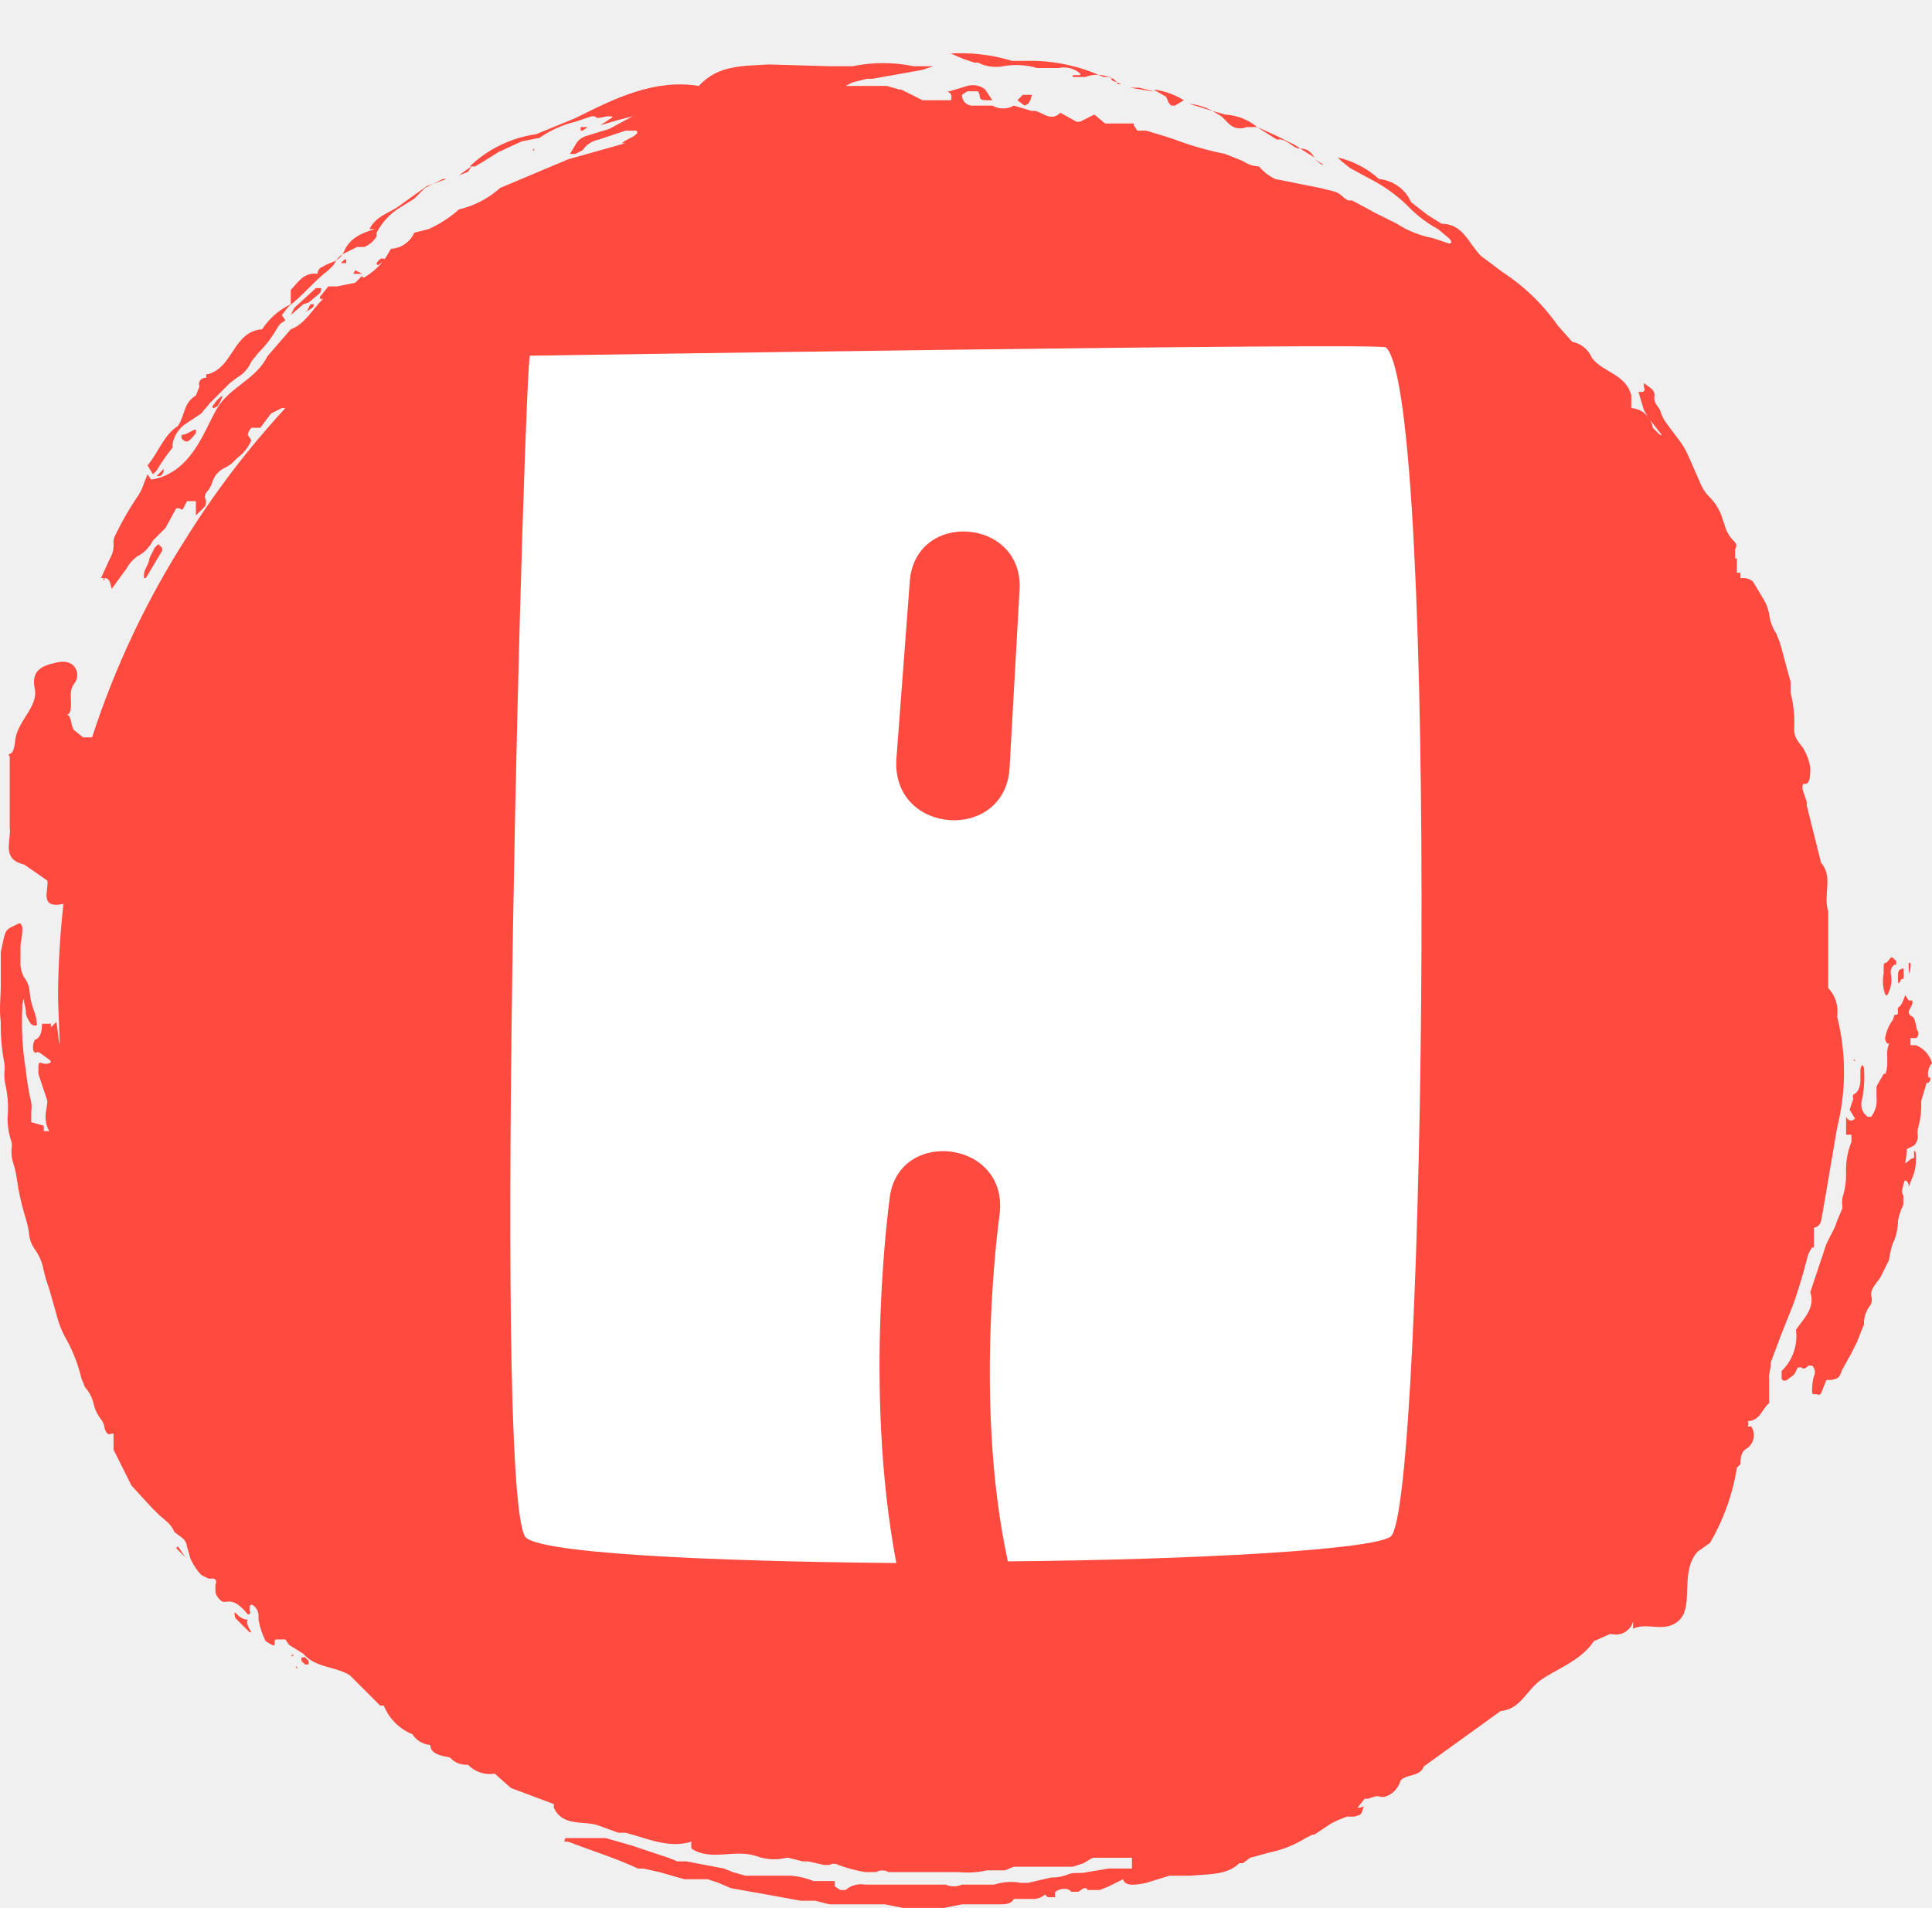
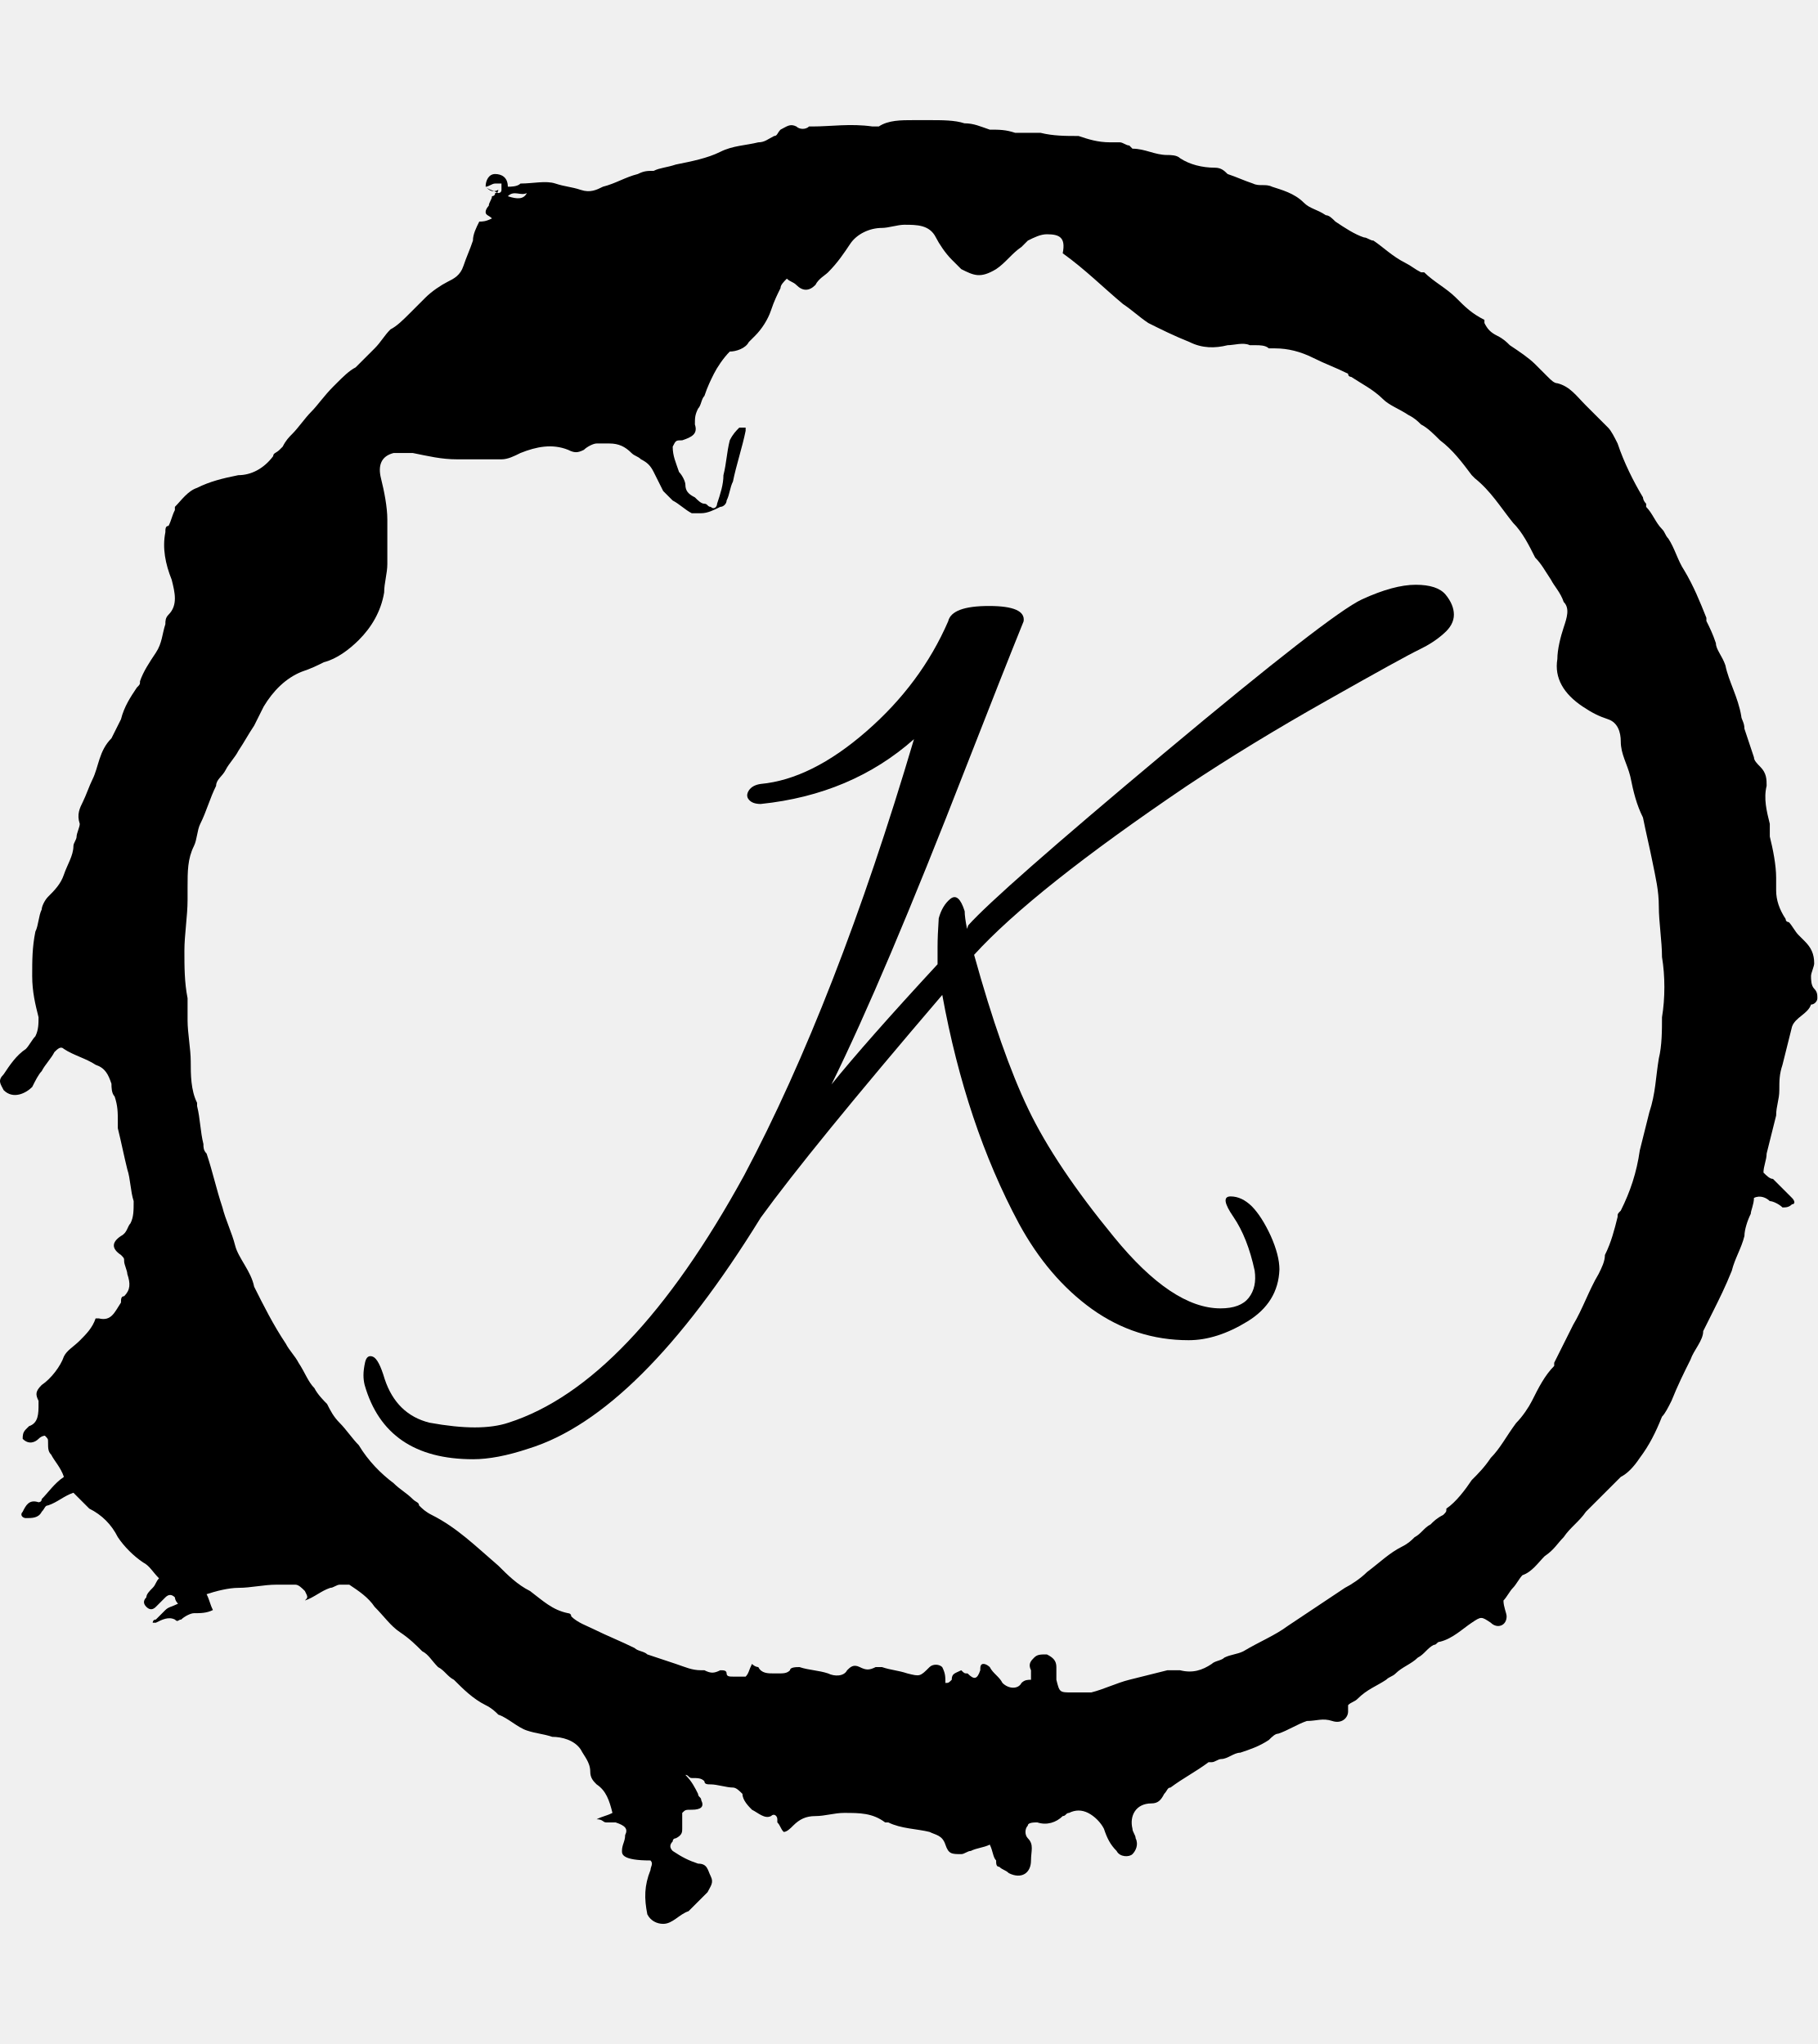
- <svg xmlns="http://www.w3.org/2000/svg" width="308.761" height="304.916" viewBox="0 0 106.008 104.687" class="css-1j8o68f" version="1.1" id="svg23">
-   <defs id="SvgjsDefs2684" />
-   <g id="SvgjsG2685" featurekey="rootContainer" transform="matrix(0.9820593,0,0,0.9820593,-0.05456052,0)" fill="#ff4a3f">
-     <g id="g17">
-       <path d="M19.8 15.3h.5l-.4-.2zm.5.1zm.8-.7c0 .1 0 .1.1.1l.4-.3c-.2-.1-.3-.1-.5.2zm.4-.2zm-4.1 2.3zm-.2.6l.3-.2c.1-.1.1-.2.1-.2h-.2l-.2.4c-.1-.1-.1 0 0 0zm2.2-2.9h-.1l-.2.2h.3zm-2.1 2.4l.6-.5c.1-.1.1-.2.1-.3h-.3l-1.2 1.1-.2.4.7-.6zm-1.1.8z" id="path3" />
-       <path d="M9.7 25v-.2a1.7 1.7 0 0 1 .7-1.1l.9-.6.5-.6.7-.7.4-.4.4-.3a1.9 1.9 0 0 0 .8-.9l.4-.5a5.9 5.9 0 0 0 1-1.3l.2-.3.3-.2-.2-.3.4-.5c.8-.6 1.4-1.4 2.2-2l.3-.3a1.4 1.4 0 0 1 .5-.6l.8-.4h.4a1.4 1.4 0 0 0 .7-.6V13a3.5 3.5 0 0 1 1.3-1.4l.8-.5.2-.2.4-.4 1-.5h.2l-1.1.4-1.4 1c-.6.5-1.4.6-1.8 1.4h.3c-.7.2-1.4.5-1.7 1.2s-.8.6-1.2.9a.4.4 0 0 0-.3.4c-.8-.1-1.1.5-1.5.9v.8a3.9 3.9 0 0 0-1.6 1.4c-1.6.1-1.6 2.1-3 2.5h-.1a.2.2 0 0 0 0 .2c-.3 0-.5.2-.4.5l-.2.5c-.7.4-.6 1.1-1 1.7-.8.5-1.1 1.5-1.7 2.2l.3.5.2-.2a11.6 11.6 0 0 1 .9-1.3zM53.9 3.3l.6.2h.2a2.2 2.2 0 0 0 1.4.2 4.1 4.1 0 0 1 1.9.1h1.2a1.4 1.4 0 0 1 1.2.3.1.1 0 0 1 0 .1H60a.1.1 0 0 0 0 .1h.7a1.8 1.8 0 0 1 1.3 0c.2 0 .1.1.2.2l.5.2h-.2c-.2-.4-.5-.4-.8-.4a9.7 9.7 0 0 0-4.3-.9h-.8A9.8 9.8 0 0 0 53 3h.2zm7.3 3.1zM50.3 4.7zm10.9 1.7h.2-.2zM19 14.7zm32.1-10zm17.6 2.2a.9.9 0 0 0 1 .2h.6a3.1 3.1 0 0 0-1.8-.7l-.7-.2.5.3zm-3.4-1.3c0 .1.1.2.2.3h.2l.5-.3a4.2 4.2 0 0 0-1.7-.6l.7.4zm7.4 2.7l.8.5c-.2-.3-.4-.5-.8-.5z" id="path5" />
-       <path d="M99 76.1l.6-1.6.6-1.5c.2-.5.6-1.8.8-2.6a1.7 1.7 0 0 1 .3-.7h.1v-1.1c.5-.1.4-.6.5-.9l.8-4.7a12.7 12.7 0 0 0 0-6.2 1.9 1.9 0 0 0-.5-1.6v-4.3c-.3-.9.3-1.9-.4-2.7L101 45a.4.4 0 0 0 0-.2l-.2-.6a.5.5 0 0 1 0-.4h.1c.3 0 .3-.5.3-.9a3 3 0 0 0-.4-1.1l-.3-.4a1.1 1.1 0 0 1-.2-.7 6.7 6.7 0 0 0-.2-2v-.6c-.2-.7-.4-1.5-.6-2.2l-.2-.5a2.5 2.5 0 0 1-.4-1.1 2.5 2.5 0 0 0-.3-.8l-.6-1a.8.8 0 0 0-.6-.2h-.1V32h-.2v-.8H97V31a.4.4 0 0 0 0-.1v-.2c.1-.2.1-.3-.1-.5a1.8 1.8 0 0 1-.4-.6l-.2-.6a2.9 2.9 0 0 0-.7-1.2 2.2 2.2 0 0 1-.5-.7l-.7-1.6a4.3 4.3 0 0 0-.6-1l-.6-.8a2.4 2.4 0 0 1-.4-.8l-.2-.3a.6.6 0 0 1-.1-.5.5.5 0 0 0-.2-.4l-.4-.3v.2c.1.2 0 .3-.1.3h-.2l.3 1 .3.5.7.9h-.1l-.2-.2-.2-.2a1.3 1.3 0 0 0-1.2-1.1v-.7c-.3-1.2-1.6-1.3-2.2-2.1a1.5 1.5 0 0 0-1.1-.9l-.8-.9a11.3 11.3 0 0 0-3.1-3l-.8-.6-.4-.3c-.7-.7-1-1.8-2.2-1.8l-.8-.5-.9-.7a2.2 2.2 0 0 0-1.8-1.3 5.1 5.1 0 0 0-2.3-1.2l.2.2.5.4 1.3.7a8.5 8.5 0 0 1 2.1 1.6 6.8 6.8 0 0 0 1.5 1.1l.6.5c.1.1.2.2.1.3H81l-.9-.3a5.6 5.6 0 0 1-2-.8l-1.2-.6-1.3-.7h-.2c-.3-.1-.4-.4-.8-.5l-.8-.2-2.5-.5a2.6 2.6 0 0 1-.9-.7 1.7 1.7 0 0 1-.9-.3l-1-.4a18.1 18.1 0 0 1-2.8-.8l-.6-.2-1-.3h-.5l-.2-.3v-.1h-1.6l-.6-.5-.4.2-.4.2h-.2l-.9-.5c-.6.6-1.1-.2-1.6-.1l-1-.3a1.2 1.2 0 0 1-1.2 0h-1.2a.6.6 0 0 1-.5-.6l.3-.2h.6a.7.7 0 0 1 .1.3c0 .2.2.2.5.2h.2l-.4-.6a1.1 1.1 0 0 0-1-.2l-1 .3H53c.3.2.2.3.2.5h-1.6l-.4-.2-.8-.4h-.1l-.7-.2h-2.3l.4-.2.8-.2h.3l1.7-.3 1.1-.2.6-.2h-1.1a8.4 8.4 0 0 0-3.4 0h-1.3L43 3.6c-1.4.1-2.8 0-3.9 1.2-2.5-.4-4.7.7-6.9 1.8l-2.2.9a6.7 6.7 0 0 0-3.7 1.8h.3l.5-.3.8-.5 1.3-.6 1-.2a6 6 0 0 1 2-.9l.9-.3h.2c.1.2.5 0 .7 0h.2c.1 0 .1.1 0 .1l-.6.4 1-.3.8-.2-1.3.7-1.3.4a1 1 0 0 0-.6.5l-.3.5h.3l.4-.2a1.4 1.4 0 0 1 .9-.6l1.5-.5h.5a.1.1 0 0 1 .1.2c-.2.2-.6.3-.8.5h.2l-3.2.9-3.8 1.6a5.2 5.2 0 0 1-2.3 1.2 6.6 6.6 0 0 1-1.7 1.1l-.8.2a1.5 1.5 0 0 1-1.3.9l-.3.5a3.7 3.7 0 0 1-1.2 1.1h-.1v-.1l-.2.2-.2.2-1 .2h-.5l-.4.5c-.1.1-.1.2 0 .2h.1c-.6.6-1 1.4-1.8 1.7L15 19.9c-.6 1.2-1.8 1.6-2.6 2.6s-1.4 3.9-3.9 4.3l-.2-.3-.2.5a2.7 2.7 0 0 1-.4.8 16.9 16.9 0 0 0-1.2 2.1.8.8 0 0 0-.1.5 1.4 1.4 0 0 1-.2.8l-.5 1.1h.2c.3 0 .3.3.4.6l.8-1.1a2.2 2.2 0 0 1 .6-.7 2 2 0 0 0 .9-.9l.3-.3.4-.4.6-1.1h.2c.1.1.1.1.2 0l.2-.4h.5v.8l.5-.5a.5.5 0 0 0 0-.5.4.4 0 0 1 .1-.3 1.5 1.5 0 0 0 .3-.5 1.3 1.3 0 0 1 .8-.9l.3-.2.3-.3a2.4 2.4 0 0 0 .8-1l-.2-.3c0-.1.1-.3.2-.4h.5l.6-.8.6-.3h.2a48.8 48.8 0 0 0-5.5 7.2h-.1.1a48.4 48.4 0 0 0-5.3 11.2h-.5l-.5-.4c-.2-.2-.1-.7-.4-.9h.1c.3-.5-.1-1.2.3-1.7s.1-1.4-.9-1.2-1.5.5-1.3 1.5-1 1.8-1.1 2.9-.5.5-.3.9v3.9c.1.8-.5 1.8.8 2.1l1.3.9c.1.5-.5 1.6.9 1.3a49.2 49.2 0 0 0-.3 5c0 1.1.1 2.2.1 3.3v-.4c-.1-.4-.1-.8-.2-1.3l-.3.3v-.2h-.5c0 .5-.1.8-.4.9a.9.9 0 0 0-.1.5c0 .1.1.3.2.2s.4.2.7.4-.2.3-.4.2-.2.1-.2.3v.3l.5 1.5c0 .3-.1.6-.1.9a1.7 1.7 0 0 0 .2.8h-.3v-.3l-.7-.2v-.6a1.5 1.5 0 0 0 0-.5 14.6 14.6 0 0 1-.3-1.8 16.6 16.6 0 0 1-.2-3.5.9.9 0 0 1 .1-.5v.2a2.9 2.9 0 0 1 .1.5.8.8 0 0 0 .1.4c.1.2.2.4.4.4s.1-.1.1-.2a2.1 2.1 0 0 0-.1-.5 4.2 4.2 0 0 1-.3-1.3 1.5 1.5 0 0 0-.3-.7 1.6 1.6 0 0 1-.2-.9v-.8c0-.3.1-.6.1-.9a.5.5 0 0 0-.1-.4h-.1c-.8.4-.7.2-1 1.6V55c0 .7-.1 1.4 0 2.1a10.8 10.8 0 0 0 .2 2.3 1.8 1.8 0 0 1 0 .5 3.1 3.1 0 0 0 .1.9 5.9 5.9 0 0 1 .1 1.3 3.9 3.9 0 0 0 .2 1.7 1.2 1.2 0 0 1 0 .4 2.1 2.1 0 0 0 .1.8 4.9 4.9 0 0 1 .2.9 14 14 0 0 0 .5 2.2 5 5 0 0 1 .2 1 1.7 1.7 0 0 0 .3.7 2.9 2.9 0 0 1 .5 1.2 8.5 8.5 0 0 0 .3 1l.4 1.4a5.4 5.4 0 0 0 .6 1.5 8.5 8.5 0 0 1 .8 2.1l.2.5a2.1 2.1 0 0 1 .5 1 2.1 2.1 0 0 0 .4.8 1 1 0 0 1 .2.5c.1.3.2.4.4.3h.1v.9l.5 1 .5 1 1.1 1.2.4.4c.3.3.7.5.9 1l.4.3a.7.7 0 0 1 .3.5l.2.7a3.3 3.3 0 0 0 .6.9l.4.2h.3a.2.2 0 0 1 .1.3 2.5 2.5 0 0 0 0 .5.9.9 0 0 0 .4.5h.2c.4-.1.8.2 1.2.7h.1c0-.1.1-.1 0-.2v-.2c0-.1.1-.2.2-.1a.7.7 0 0 1 .3.6v.2a4.3 4.3 0 0 0 .4 1.2c.5.3.5.3.5.1s0-.2.2-.2h.4l.2.3.8.5c.7.8 1.8.7 2.6 1.2l1.7 1.7h.2a2.9 2.9 0 0 0 1.6 1.6 1.3 1.3 0 0 0 1 .6c0 .5.6.6 1.1.7a1.2 1.2 0 0 0 .8.4h.2a1.7 1.7 0 0 0 1.5.5l.9.8 2.4.9v.2c.5 1.1 1.7.7 2.5 1l1.1.4h.4c1.2.3 2.4.9 3.7.5a.7.7 0 0 0 0 .4c1.1.7 2.4 0 3.6.4a2.9 2.9 0 0 0 1.7.1h.1l.8.2h.3l.9.2h.3a.5.5 0 0 1 .5 0 7.9 7.9 0 0 0 1.5.4h.6a.7.7 0 0 1 .7 0h3.9a5 5 0 0 0 1.6-.1h1l.5-.2H60l.6-.2.5-.3h2.2v.6H62l-1.2.2c-.4.1-.7 0-1 .1a2.4 2.4 0 0 1-1 .2l-1.3.3h-.4a3.1 3.1 0 0 0-1.5.1h-1.8a1.1 1.1 0 0 1-.9 0h-4.5a1.3 1.3 0 0 0-1.1.3H47l-.3-.2v-.3h-1.2a4.1 4.1 0 0 0-1.3-.3h-2.5l-.7-.2-.5-.2-2.1-.4h-.5l-.5-.2-2.1-.7-1.4-.4h-2.2c-.1 0-.1.1-.1.2h.2c1.3.5 2.6.9 3.9 1.5h.3l.9.2 1.4.4h1.3l.6.2.7.3 1.7.3 1.1.2 1.1.2h.8l.8.2h3.1l1 .2h2.3l1-.2H56c.4 0 .6-.1.7-.3h1a1 1 0 0 0 .8-.3c-.1.1 0 .1.1.2h.4v-.2c0-.1 0-.1.2-.2s.6-.1.7.1h.4l.3-.2c.2 0 .2 0 .2.1h.7l.5-.2.8-.4c.1.3.4.4 1.3.2l1.3-.4h1.2c.9-.1 2 0 2.7-.7h.2l.4-.3 1.1-.3a6.1 6.1 0 0 0 2-.8l.4-.2h.1l.9-.6.4-.2.5-.2h.4c.4-.1.4-.1.5-.4s0-.1-.2-.1h-.1l.4-.5h.2c.3-.1.5-.2.7-.1h.2a1.3 1.3 0 0 0 .9-.9c.3-.4 1.1-.2 1.3-.8l4.3-3.1c1.1-.1 1.4-1.1 2.2-1.7s2.3-1.1 3-2.2l.9-.4h.1a1 1 0 0 0 1.2-.7v.4c.8-.4 1.8.3 2.6-.5s0-2.7 1-3.8l.7-.5a12.1 12.1 0 0 0 1.5-4.2l.2-.2c0-.3 0-.7.4-.9a.9.9 0 0 0 .2-1.2h-.2a.3.3 0 0 0 0-.3c.7 0 .8-.7 1.2-1V77a.5.5 0 0 1 0-.2 3.8 3.8 0 0 0 .1-.7zM5.9 32.2z" id="path7" />
-       <path d="M26.4 9.3l-.3.2-.4.3.5-.2zm6.1-2h.1l.3-.2h-.4zm-2.6 1l-.1.1h.1v-.1zm-1.5 1.4zm1.3-.2zm-6.3 3.1zM9.2 26.2l-.4.4H9a.4.4 0 0 0 .2-.4zm3-3.5a2.1 2.1 0 0 0 .3-.6 1.5 1.5 0 0 0-.5.5c-.1.1-.1.2 0 .2zM11 24.2V24c-.2 0-.5.3-.8.3v.2c.3.3.4.2.8-.3zm3 66.2zM73.9 9.2h.1l-.5-.3zm-2.5-1.4c.5-.1.8.4 1.2.5h.1l-.3-.2-1-.5-1.1-.5.3.2zM52.8 3.1zm11.7 2h-.1l-1.2-.2h.5zm2 .7l1.3.4a3.3 3.3 0 0 0-1.3-.4zm-9 0a1 1 0 0 0 .2-.5h-.5l-.3.3.4.3zm9 1.6zM49.9 4.2zm2.9.7zM48.5 4zm13.8 2.1a.5.5 0 0 0 0 .1zm44.8 52.3h-.3V58h.3c.1 0 .2-.3.1-.4s-.1-.7-.3-.8a.3.3 0 0 1-.2-.3l.2-.4a.4.4 0 0 0 0-.2h-.2l-.2-.3c-.1.3-.2.6-.4.7a.5.5 0 0 0 0 .2c0 .1 0 .2-.1.2h-.1a1.1 1.1 0 0 1-.1.3 2.3 2.3 0 0 0-.4.9.4.4 0 0 0 .1.4h.1a1.7 1.7 0 0 0-.1.8v.4a1.8 1.8 0 0 1-.1.5h-.1l-.4.7v.6a1.5 1.5 0 0 1-.3 1.1h-.2l-.2-.2a.9.9 0 0 1-.1-.8 6.5 6.5 0 0 0 .1-1.7c0-.1-.1-.2-.1-.2a.5.5 0 0 0-.1.3v.6c0 .2-.1.6-.3.7s-.1.2-.1.3l-.2.6.3.5c-.2.2-.4.1-.5-.1v1h.3v.4a4.2 4.2 0 0 0-.3 1.4 3.3 3.3 0 0 0 0 .4 4 4 0 0 1-.2 1.3 2 2 0 0 0 0 .6l-.3.7a3.2 3.2 0 0 1-.3.7l-.3.6-.9 2.7c.3.9-.4 1.5-.8 2.1a2.7 2.7 0 0 1-.8 2.3v.4c0 .1.1.2.3.1l.4-.3.2-.4h.2c.1.1.2.1.4-.1h.2a.5.5 0 0 1 .1.6 2.9 2.9 0 0 0-.1.8c0 .1 0 .2.1.2h.2c.1.1.2 0 .3-.3l.2-.5h.3c.4-.1.4-.1.6-.6l.5-.9.3-.6.4-1a1.6 1.6 0 0 1 .3-1 .6.6 0 0 0 .1-.6c0-.2 0-.3.2-.6l.3-.4.5-1a4.7 4.7 0 0 1 .2-.9 3 3 0 0 0 .3-1.3 3.8 3.8 0 0 1 .3-.9v-.5c-.1-.2-.1-.2 0-.6s.1-.2.2-.2a.4.4 0 0 1 .1.3l.2-.5a2.3 2.3 0 0 0 .2-.9v-.3c0-.1 0-.3-.1-.3v.4c-.2 0-.3.2-.5.3a6.4 6.4 0 0 0 .1-.8l.4-.2a.7.7 0 0 0 .2-.6 1.4 1.4 0 0 1 0-.3 4.8 4.8 0 0 0 .2-1.4v-.2l.3-1h.1a.3.3 0 0 0 .1-.3h-.1a.9.9 0 0 1 .2-.8 1.5 1.5 0 0 0-.9-1zm-1.2 7.8zm-.2-9.9zm0 0zM9.1 30.8a.3.3 0 0 0 0-.2l-.2-.2-.2.2-.3.6c0 .3-.3.6-.3.9v.2h.1zm96.3 24.8h.1a1.7 1.7 0 0 0 .2-1.2.5.5 0 0 1 .2-.5h.1v-.2l-.2-.2h-.1c-.1.1-.2.3-.3.3s-.1.1-.1.3v.3a2.2 2.2 0 0 0 .1 1.2zM13.2 90.1c-.1 0 0 .2 0 .3l.8.8h.1c-.2-.3-.3-.6-.2-.7a.9.9 0 0 1-.5-.2zm.8.3zm92.3-35.7h.1a2 2 0 0 0 0-.6c-.3.1-.3.1-.3.6s.1.1.2 0z" id="path9" />
-       <path d="M106.7 62a.6.6 0 0 0 .1-.5c0-.1-.1-.2-.1-.1h-.2v.2c0 .4.1.5.2.4zm.1-8.2h-.1v.6a1 1 0 0 0 .1-.6zM17.1 92.6h-.2v.2l.2.2h.2v-.2zm86.6-33.3c0-.1 0-.1-.1-.1zM9.9 86.5l.5.5-.4-.6z" id="path11" />
-       <circle cx="10.5" cy="87.1" transform="rotate(-24.8 10.4 87.159)" id="circle13" />
-       <path d="M9.7 30.1h-.1v.2-.2h.1zm83.2-6.6l-.2-.3h-.1zm-14.7 77.1zM5.9 32.2zm-.1.2a.3.3 0 0 0 .1-.2v.2zm1.9-4.9zM61.5 2.4zm42.8 58.2v.1-.1zM16.4 92.5h-.1c.1.1.2 0 .1-.1zm.2.7h.1l-.1-.1v.1zm73.9-71.3zm15.2 34.4zM14.6 91.7zm92.1-37zm-.8 11.4zM34.6 0z" id="path15" />
-     </g>
-   </g>
-   <g id="SvgjsG2686" featurekey="nameFeature-0" transform="matrix(2.284354,0,0,2.284354,27.98006,-5.60952)" fill="#ffffff">
-     <path d="M9.6 16.48 l-0.32 4.24 c-0.08 1.8 2.6 1.96 2.72 0.2 l0.24 -4.28 c0.12 -1.76 -2.56 -1.96 -2.64 -0.16 z M0.48 11 l0 0 c0.04 0 20.48 -0.32 20.56 -0.2 c1.28 1.12 0.96 27.8 0.12 28.56 c-0.4 0.32 -4.64 0.56 -9.2 0.6 c-0.84 -3.84 -0.2 -8.32 -0.2 -8.32 c0.24 -1.8 -2.44 -2.12 -2.64 -0.4 c0 0.04 -0.64 4.52 0.16 8.76 c-4.56 -0.04 -8.68 -0.24 -8.92 -0.64 c-0.8 -1.44 0 -28.28 0.12 -28.36 z" id="path20" />
+ <svg xmlns="http://www.w3.org/2000/svg" version="1.1" width="2000" height="2250" viewBox="0 0 2000 2250">
+   <g transform="matrix(1,0,0,1,3.410605131648481e-13,0)">
+     <svg viewBox="0 0 320 360" data-background-color="#ffffff" preserveAspectRatio="xMidYMid meet" height="2250" width="2000">
+       <g id="tight-bounds" transform="matrix(1,0,0,1,-5.684341886080802e-14,0)">
+         <svg viewBox="0 0 320 360" height="360" width="320">
+           <g>
+             <svg />
+           </g>
+           <g>
+             <svg viewBox="0 0 320 360" height="360" width="320">
+               <g>
+                 <path d="M85.508 32.884c0-1.117 0.558-2.233 1.675-2.233 1.117 0 2.233 0.558 2.234 2.233 0.558 0 1.675 0 2.233-0.558 2.233 0 4.467-0.558 6.141 0 1.675 0.558 2.792 0.558 4.467 1.117 1.675 0.558 2.792 0 3.908-0.559 2.233-0.558 3.908-1.675 6.141-2.233 1.117-0.558 1.675-0.558 2.792-0.558 1.117-0.558 2.233-0.558 3.908-1.117 2.792-0.558 5.583-1.117 7.817-2.233 2.233-1.117 4.467-1.117 6.699-1.675 1.117 0 1.675-0.558 2.792-1.117 0.558 0 0.558-0.558 1.116-1.116 1.117-0.558 1.675-1.117 2.792-0.559 0.558 0.558 1.675 0.558 2.233 0h0.559c3.35 0 6.7-0.558 10.608 0 0.558 0 1.117 0 1.116 0 1.675-1.117 3.908-1.117 6.142-1.116 0.558 0 1.675 0 2.233 0h0.558c2.233 0 4.467 0 6.142 0.558 1.675 0 2.792 0.558 4.466 1.117 1.675 0 2.792 0 4.467 0.558 1.117 0 2.233 0 3.35 0 0.558 0 1.117 0 1.116 0 2.233 0.558 4.467 0.558 6.7 0.558 1.675 0.558 3.35 1.117 5.583 1.117 0.558 0 1.117 0 1.675 0 0.558 0 1.117 0.558 1.675 0.558l0.558 0.559c2.233 0 3.908 1.117 6.142 1.116 0.558 0 1.675 0 2.233 0.559 1.675 1.117 3.908 1.675 6.141 1.675 1.117 0 1.675 0.558 2.234 1.116 1.675 0.558 2.792 1.117 4.466 1.675 1.117 0.558 2.233 0 3.35 0.558 1.675 0.558 3.908 1.117 5.583 2.792 1.117 1.117 2.233 1.117 3.908 2.233 0.558 0 1.117 0.558 1.675 1.117 1.675 1.117 3.35 2.233 5.025 2.791 0.558 0 1.117 0.558 1.675 0.559 1.675 1.117 3.35 2.792 5.583 3.908 1.117 0.558 1.675 1.117 2.792 1.675h0.558c1.675 1.675 3.908 2.792 5.583 4.466 1.675 1.675 2.792 2.792 5.025 3.909 0 0 0 0 0 0.558 0.558 1.117 1.117 1.675 2.233 2.233 1.117 0.558 1.675 1.117 2.234 1.675 1.675 1.117 3.35 2.233 4.466 3.35 0.558 0.558 1.117 1.117 2.233 2.233 0.558 0.558 1.117 1.117 1.675 1.117 2.233 0.558 3.35 2.233 5.025 3.908 1.117 1.117 2.792 2.792 3.908 3.908 0.558 0.558 1.117 1.675 1.675 2.792 1.117 3.35 2.792 6.7 4.467 9.491 0 0 0 0.558 0.558 1.117v0.558c1.117 1.117 1.675 2.792 2.792 3.908 0.558 0.558 0.558 1.117 1.116 1.675 1.117 1.675 1.675 3.908 2.792 5.583 1.675 2.792 2.792 5.583 3.908 8.375v0.558c0.558 1.117 1.117 2.233 1.675 3.908 0 1.117 1.117 2.233 1.675 3.909 0.558 2.792 2.233 5.583 2.791 8.933 0 0.558 0.558 1.117 0.559 2.233 0.558 1.675 1.117 3.35 1.675 5.025 0 0.558 0.558 1.117 1.116 1.675 1.117 1.117 1.117 2.233 1.117 3.35-0.558 2.233 0 4.467 0.558 6.699 0 0.558 0 1.117 0 2.234 0.558 2.233 1.117 5.025 1.117 7.258 0 0.558 0 1.675 0 2.233 0 1.675 0.558 3.35 1.675 5.025 0 0.558 0.558 0.558 0.558 0.558 0.558 0.558 1.117 1.675 1.675 2.233 0.558 0.558 0.558 0.558 1.117 1.117 1.117 1.117 1.675 2.233 1.675 3.908 0 0.558-0.558 1.675-0.559 2.233 0 0.558 0 1.675 0.559 2.234 0.558 0.558 0.558 1.117 0.558 1.675 0 0.558-0.558 1.117-1.117 1.116v0c-0.558 1.675-2.792 2.233-3.35 3.908-0.558 2.233-1.117 4.467-1.674 6.7-0.558 1.675-0.558 2.792-0.559 4.467 0 1.675-0.558 2.792-0.558 4.466-0.558 2.233-1.117 4.467-1.675 6.7 0 1.117-0.558 2.233-0.558 3.35 0.558 0.558 1.117 1.117 1.675 1.116 1.117 1.117 2.233 2.233 3.349 3.35 0.558 0.558 0.558 1.117 0 1.117-0.558 0.558-1.117 0.558-1.674 0.558-0.558-0.558-1.675-1.117-2.234-1.116-0.558-0.558-1.675-1.117-2.791-0.559 0 1.117-0.558 2.233-0.559 2.792-0.558 1.117-1.117 2.792-1.116 3.908-0.558 2.233-1.675 3.908-2.233 6.142-1.117 2.792-2.233 5.025-3.35 7.258-0.558 1.117-1.117 2.233-1.675 3.35v0c0 1.675-1.675 3.35-2.234 5.024-1.117 2.233-2.233 4.467-3.349 7.258-0.558 1.117-1.117 2.233-1.675 2.792-1.117 2.792-2.233 5.025-3.909 7.258-1.117 1.675-2.233 2.792-3.349 3.35-1.117 1.117-2.233 2.233-3.35 3.35-0.558 0.558-1.117 1.117-1.675 1.675-0.558 0.558-0.558 0.558-1.117 1.116-1.117 1.675-2.792 2.792-3.908 4.467-1.117 1.117-1.675 2.233-3.35 3.35-1.117 1.117-2.233 2.792-3.908 3.35-0.558 0.558-1.117 1.675-1.675 2.233-0.558 0.558-1.117 1.675-1.675 2.233 0 1.117 0.558 2.233 0.558 2.792 0 1.675-1.675 2.233-2.791 1.116-1.675-1.117-1.675-1.117-3.35 0-1.675 1.117-3.35 2.792-5.583 3.35-0.558 0-0.558 0.558-1.117 0.559-1.117 0.558-1.675 1.675-2.792 2.233-1.117 1.117-2.792 1.675-3.908 2.791-0.558 0.558-1.117 0.558-1.675 1.117-1.675 1.117-3.35 1.675-5.024 3.35-0.558 0.558-1.117 0.558-1.675 1.117 0 0.558 0 0.558 0 1.116 0 1.117-1.117 2.233-2.792 1.675-1.675-0.558-2.792 0-4.466 0-1.675 0.558-3.35 1.675-5.025 2.233-0.558 0-1.117 0.558-1.675 1.117-1.675 1.117-3.35 1.675-5.025 2.233-1.117 0-2.233 1.117-3.35 1.117-0.558 0-1.117 0.558-1.675 0.558h-0.558c-2.233 1.675-4.467 2.792-6.7 4.467-0.558 0-0.558 0.558-1.117 1.116-0.558 1.117-1.117 1.675-2.233 1.675-2.792 0-3.908 2.233-3.35 4.467 0 0.558 0.558 1.117 0.559 1.675 0.558 1.117 0 2.233-0.559 2.791-0.558 0.558-2.233 0.558-2.791-0.558-1.117-1.117-1.675-2.233-2.234-3.908-0.558-1.117-1.675-2.233-2.791-2.792-1.117-0.558-2.233-0.558-3.35 0-0.558 0-0.558 0.558-1.117 0.558-1.117 1.117-2.792 1.675-4.466 1.117-0.558 0-1.675 0-1.675 0.558-0.558 0.558-0.558 1.675 0 2.234 1.117 1.117 0.558 2.233 0.558 3.908 0 2.233-1.675 3.35-3.908 2.233-0.558-0.558-1.117-0.558-1.675-1.117-0.558 0-0.558-0.558-0.558-1.116-0.558-0.558-0.558-1.675-1.117-2.792-1.117 0.558-2.233 0.558-3.35 1.117-0.558 0-1.117 0.558-1.675 0.558-1.675 0-2.233 0-2.791-1.675-0.558-1.675-1.675-1.675-2.792-2.233-2.233-0.558-5.025-0.558-7.258-1.675h-0.558c-2.233-1.675-4.467-1.675-7.258-1.675-1.675 0-3.35 0.558-5.025 0.558-1.675 0-2.792 0.558-3.908 1.675-0.558 0.558-1.117 1.117-1.675 1.117-0.558-0.558-0.558-1.117-1.117-1.675v-0.558c0-0.558-0.558-1.117-1.116-0.559-1.117 0.558-2.233-0.558-3.35-1.116-0.558-0.558-1.675-1.675-1.675-2.792-0.558-0.558-1.117-1.117-1.675-1.116-1.117 0-2.792-0.558-3.908-0.559-0.558 0-1.117 0-1.117-0.558-0.558-0.558-1.117-0.558-2.233-0.558-0.558 0-0.558-0.558-1.117-0.559 1.117 1.117 1.675 2.233 2.233 3.35 0 0.558 0.558 0.558 0.559 1.117 0.558 1.117 0 1.675-1.675 1.675-1.117 0-1.117 0-1.675 0.558 0 1.117 0 1.675 0 2.792 0 0.558 0 1.117-1.117 1.675 0 0-0.558 0-0.558 0.558-0.558 0.558-0.558 1.117 0 1.675 1.675 1.117 2.792 1.675 4.466 2.233 1.675 0 1.675 1.117 2.234 2.233 0.558 1.117 0 1.675-0.559 2.792-1.117 1.117-2.233 2.233-3.35 3.35-1.675 0.558-2.792 2.233-4.466 2.233-1.117 0-2.233-0.558-2.792-1.675-0.558-2.792-0.558-5.025 0.559-7.816 0-0.558 0.558-1.117 0-1.675-5.025 0-5.025-1.117-5.025-1.675 0-1.117 0.558-1.675 0.558-2.792 0.558-1.117 0-1.675-1.675-2.233-0.558 0-1.117 0-1.675 0-0.558 0-0.558-0.558-1.675-0.558 1.117-0.558 1.675-0.558 2.792-1.117-0.558-2.233-1.117-3.908-2.792-5.025-0.558-0.558-1.117-1.117-1.116-2.233 0-1.675-1.117-2.792-1.675-3.908-1.117-1.675-3.35-2.233-5.025-2.233-1.675-0.558-2.792-0.558-4.467-1.117-1.675-0.558-3.35-2.233-5.024-2.792-0.558-0.558-1.117-1.117-2.234-1.674-2.233-1.117-3.908-2.792-5.583-4.467-1.117-0.558-1.675-1.675-2.791-2.233-1.117-1.117-1.675-2.233-2.792-2.792-1.117-1.117-2.233-2.233-3.908-3.35-1.675-1.117-2.792-2.792-4.467-4.466-1.117-1.675-2.792-2.792-4.466-3.908-0.558 0-1.117 0-1.675 0-0.558 0-1.117 0.558-1.675 0.558-1.675 0.558-2.792 1.675-4.467 2.233 0.558-0.558 0.558-0.558 0-1.675-0.558-0.558-1.117-1.117-1.674-1.116-1.117 0-2.233 0-3.35 0-2.233 0-4.467 0.558-6.7 0.558-1.675 0-3.908 0.558-5.583 1.117 0.558 1.117 0.558 1.675 1.116 2.791-1.117 0.558-2.233 0.558-3.35 0.558-0.558 0-1.675 0.558-2.233 1.117-0.558 0-0.558 0.558-1.116 0-1.117-0.558-2.233 0-3.35 0.558h-0.559c0 0 0-0.558 0.559-0.558 0.558-0.558 1.117-1.117 1.675-1.675 0.558-0.558 1.117-0.558 2.233-1.117-0.558-0.558-0.558-1.117-0.558-1.116-0.558-0.558-1.117-0.558-1.675 0-0.558 0.558-1.117 1.117-1.675 1.675-0.558 0.558-1.117 0.558-1.675 0-0.558-0.558-0.558-1.117 0-1.675 0-0.558 0.558-1.117 1.116-1.675 0.558-0.558 0.558-1.117 1.117-1.675-1.117-1.117-1.675-2.233-2.792-2.792-1.675-1.117-3.35-2.792-4.466-4.466-1.117-2.233-2.792-3.908-5.025-5.025-0.558-0.558-1.117-1.117-1.675-1.675-0.558-0.558-0.558-0.558-1.116-1.117-1.675 0.558-2.792 1.675-4.467 2.234-0.558 0-0.558 0.558-1.117 1.116-0.558 1.117-1.675 1.117-2.791 1.117-0.558 0-1.117-0.558-0.558-1.117 0.558-1.117 1.117-2.233 2.791-1.675 0 0 0.558 0 0.558-0.558 1.117-1.117 2.233-2.792 3.909-3.908-0.558-1.675-1.675-2.792-2.234-3.908-0.558-0.558-0.558-1.117-0.558-2.234 0-0.558 0-0.558-0.558-1.116 0 0-0.558 0-1.117 0.558-0.558 0.558-1.675 1.117-2.791 0 0-0.558 0-1.117 0.558-1.675l0.558-0.558c1.675-0.558 1.675-2.233 1.675-3.908v-0.559c-0.558-1.117-0.558-1.675 0.558-2.791 1.675-1.117 3.35-3.35 3.909-5.025 0.558-1.117 1.675-1.675 2.791-2.792 1.117-1.117 2.233-2.233 2.792-3.908h0.558c2.233 0.558 2.792-1.117 3.908-2.791 0-0.558 0-1.117 0.559-1.117 1.117-1.117 1.117-2.233 0.558-3.908 0-0.558-0.558-1.675-0.558-2.233 0-0.558 0-0.558-0.559-1.117-1.675-1.117-1.675-2.233 0-3.35 1.117-0.558 1.117-1.675 1.675-2.233 0.558-1.117 0.558-2.233 0.559-3.908-0.558-1.675-0.558-3.908-1.117-5.583-0.558-2.233-1.117-5.025-1.675-7.259 0-0.558 0-0.558 0-1.116 0-1.675 0-2.792-0.558-4.467-0.558-0.558-0.558-1.675-0.559-2.233-0.558-1.675-1.117-2.792-2.791-3.35-1.675-1.117-3.908-1.675-5.583-2.791-0.558-0.558-1.117 0-1.675 0.558-0.558 1.117-1.675 2.233-2.234 3.35-0.558 0.558-1.117 1.675-1.675 2.791-1.117 1.117-3.35 2.233-5.024 0.559-0.558-1.117-1.117-1.675 0-2.792 1.117-1.675 2.233-3.35 3.908-4.466 0.558-0.558 1.117-1.675 1.675-2.234 0.558-1.117 0.558-2.233 0.558-3.35-0.558-2.233-1.117-4.467-1.117-7.258 0-2.792 0-5.025 0.559-7.816 0.558-1.117 0.558-2.792 1.116-3.908 0-0.558 0.558-1.675 1.117-2.233 1.117-1.117 2.233-2.233 2.792-3.909 0.558-1.675 1.675-3.35 1.675-5.024 0-0.558 0.558-1.117 0.558-1.675 0-0.558 0.558-1.675 0.558-2.234-0.558-1.675 0-2.792 0.558-3.908 0.558-1.117 1.117-2.792 1.675-3.908 1.117-2.233 1.117-5.025 3.35-7.258 0.558-1.117 1.117-2.233 1.675-3.35 0.558-2.233 1.675-3.908 2.792-5.583 0.558-0.558 0.558-0.558 0.558-1.117 0.558-1.675 1.675-3.35 2.792-5.025 1.117-1.675 1.117-3.35 1.675-5.024 0-0.558 0-1.117 0.558-1.675 1.675-1.675 1.117-3.908 0.558-6.142-1.117-2.792-1.675-5.583-1.116-8.374 0-0.558 0-1.117 0.558-1.117 0.558-1.117 0.558-1.675 1.117-2.792v-0.558c1.117-1.117 2.233-2.792 3.908-3.35 2.233-1.117 4.467-1.675 7.258-2.233 2.233 0 4.467-1.117 6.141-3.35 0-0.558 0.558-0.558 1.117-1.117l0.558-0.558c0.558-1.117 1.117-1.675 1.675-2.233 1.117-1.117 2.233-2.792 3.35-3.908 1.117-1.117 2.233-2.792 3.908-4.467l0.559-0.558c1.117-1.117 2.233-2.233 3.349-2.792 1.117-1.117 2.233-2.233 3.35-3.35 1.117-1.117 1.675-2.233 2.792-3.35 1.117-0.558 2.233-1.675 3.35-2.791 1.117-1.117 2.233-2.233 2.791-2.792 1.117-1.117 2.792-2.233 3.909-2.791 1.117-0.558 2.233-1.117 2.791-2.792 0.558-1.675 1.117-2.792 1.675-4.466 0-1.117 0.558-2.233 1.117-3.35 0.558 0 1.117 0 2.233-0.558-0.558-0.558-1.117-0.558-1.117-1.117 0-0.558 0.558-1.117 0.559-1.117 0-0.558 0.558-1.117 0.558-1.675 0 0 0.558 0 0.558-0.558 0 0 0.558 0 0.559-0.558-1.117 0.558-1.675 0-2.234-0.559 0.558 0.558 1.117 0.558 2.234 1.117 0 0 0.558 0 0.558-0.558 0-0.558 0-1.117 0-1.117 0 0-0.558 0-1.117 0-0.558 0-1.117 0.558-1.675 0.558zM182.097 295.292c0-0.558-0.558-0.558-0.559-1.117-0.558-1.117 0-1.675 0.559-2.233 0.558-0.558 1.117-0.558 2.233-0.558 1.117 0.558 1.675 1.117 1.675 2.233 0 0.558 0 1.675 0 2.233 0.558 2.233 0.558 2.233 2.791 2.233 1.117 0 2.233 0 3.35 0 2.233-0.558 4.467-1.675 6.7-2.233 2.233-0.558 4.467-1.117 6.7-1.675 0.558 0 1.117 0 2.233 0 2.233 0.558 3.908 0 5.583-1.117 0.558-0.558 1.675-0.558 2.233-1.116 1.117-0.558 2.233-0.558 3.35-1.117 2.792-1.675 5.583-2.792 7.817-4.466 1.675-1.117 3.35-2.233 5.024-3.35 1.675-1.117 3.35-2.233 5.025-3.35 1.117-0.558 2.792-1.675 3.908-2.792 2.233-1.675 3.908-3.35 6.142-4.466 1.117-0.558 1.675-1.117 2.233-1.675 1.117-0.558 1.675-1.675 2.792-2.233 0.558-0.558 1.117-1.117 2.233-1.675 0.558-0.558 0.558-0.558 0.558-1.117 1.675-1.117 3.35-3.35 4.467-5.025 1.117-1.117 2.233-2.233 3.35-3.908 1.675-1.675 2.792-3.908 4.466-6.141 1.117-1.117 2.233-2.792 2.792-3.909 1.117-2.233 2.233-4.467 3.908-6.141v-0.558c1.117-2.233 2.233-4.467 3.35-6.7 1.675-2.792 2.792-6.141 4.466-8.933 0.558-1.117 1.117-2.233 1.117-3.35 1.117-2.233 1.675-4.467 2.233-6.7 0-0.558 0-0.558 0.559-1.116 1.675-3.35 2.792-6.7 3.349-10.608 0.558-2.233 1.117-4.467 1.675-6.7 1.117-3.35 1.117-6.141 1.675-9.491 0.558-2.233 0.558-5.025 0.559-7.258 0.558-3.35 0.558-7.258 0-10.608 0-2.792-0.558-6.141-0.559-8.933 0-2.792-0.558-5.025-1.116-7.817-0.558-2.792-1.117-5.025-1.675-7.816-1.117-2.233-1.675-4.467-2.234-7.258-0.558-2.233-1.675-3.908-1.674-6.142 0-1.675-0.558-3.35-2.234-3.908-1.675-0.558-2.792-1.117-4.466-2.233-3.35-2.233-5.025-5.025-4.467-8.375 0-1.675 0.558-3.908 1.117-5.583 0.558-1.675 1.117-3.35 0-4.467-0.558-1.675-1.675-2.792-2.233-3.908-1.117-1.675-1.675-2.792-2.792-3.908-1.117-2.233-2.233-4.467-3.908-6.141-2.233-2.792-3.908-5.583-6.7-7.817l-0.558-0.558c-1.675-2.233-3.35-4.467-5.583-6.142-1.117-1.117-2.233-2.233-3.35-2.791-0.558-0.558-1.117-1.117-2.233-1.675-1.675-1.117-3.35-1.675-4.467-2.792-1.675-1.675-3.908-2.792-5.583-3.908 0 0-0.558 0-0.558-0.558-2.233-1.117-3.908-1.675-6.142-2.792-2.233-1.117-4.467-1.675-6.7-1.675-0.558 0-0.558 0-1.116 0-0.558-0.558-1.675-0.558-2.233-0.558-0.558 0-0.558 0-1.117 0-1.117-0.558-2.792 0-3.908 0-2.233 0.558-4.467 0.558-6.7-0.558-2.792-1.117-5.025-2.233-7.258-3.35-1.675-1.117-2.792-2.233-4.467-3.35-3.35-2.792-6.7-6.141-10.608-8.933 0.558-2.792-0.558-3.35-2.791-3.35-1.117 0-2.233 0.558-3.35 1.117-0.558 0.558-0.558 0.558-1.117 1.116-1.675 1.117-2.792 2.792-4.466 3.909-2.792 1.675-3.908 1.117-6.142 0-0.558-0.558-1.117-1.117-1.675-1.675-1.117-1.117-2.233-2.792-2.791-3.909-1.117-2.233-3.35-2.233-5.583-2.233-1.117 0-2.792 0.558-3.908 0.558-2.233 0-4.467 1.117-5.584 2.792-1.117 1.675-2.233 3.35-3.908 5.025-0.558 0.558-1.675 1.117-2.233 2.233-1.117 1.117-2.233 1.117-3.35 0-0.558-0.558-1.117-0.558-1.675-1.117-0.558 0.558-1.117 1.117-1.117 1.675-0.558 1.117-1.117 2.233-1.674 3.909-0.558 1.675-1.675 3.35-2.792 4.466-0.558 0.558-0.558 0.558-1.117 1.117-0.558 1.117-2.233 1.675-3.35 1.675-1.117 1.117-2.233 2.792-2.791 3.908-0.558 1.117-1.117 2.233-1.675 3.908-0.558 0.558-0.558 1.675-1.117 2.233-0.558 1.117-0.558 1.675-0.558 2.792 0.558 1.675-0.558 2.233-2.233 2.791-1.117 0-1.117 0-1.675 1.117 0 1.675 0.558 2.792 1.116 4.467 0.558 0.558 1.117 1.675 1.117 2.233 0 1.117 0.558 1.675 1.675 2.233 0.558 0.558 1.117 1.117 1.675 1.117 0.558 0 0.558 0.558 1.117 0.558 0.558 0.558 1.117 0 1.116-0.558 0.558-1.675 1.117-3.35 1.117-5.025 0.558-2.233 0.558-3.908 1.116-6.142 0.558-1.117 1.117-1.675 1.675-2.233 0 0 0.558 0 1.117 0v0.559c-0.558 2.792-1.675 6.141-2.233 8.933-0.558 1.117-0.558 2.233-1.117 3.349 0 0.558-0.558 1.117-1.116 1.117-1.117 0.558-2.233 1.117-3.35 1.117-0.558 0-1.117 0-1.675 0-1.117-0.558-2.233-1.675-3.35-2.234-0.558-0.558-1.117-1.117-1.675-1.674-0.558-1.117-1.117-2.233-1.675-3.35-0.558-1.117-1.117-1.675-2.233-2.234-0.558-0.558-1.117-0.558-1.675-1.116-1.117-1.117-2.233-1.675-3.908-1.675-0.558 0-1.675 0-2.234 0-0.558 0-1.675 0.558-2.233 1.116-1.117 0.558-1.675 0.558-2.791 0-2.792-1.117-5.583-0.558-8.375 0.559-1.117 0.558-2.233 1.117-3.35 1.116-2.792 0-5.025 0-7.816 0-2.792 0-5.025-0.558-7.817-1.116-1.117 0-2.233 0-3.35 0-2.233 0.558-2.792 2.233-2.233 4.466 0.558 2.233 1.117 5.025 1.117 7.258 0 1.675 0 3.35 0 5.025 0 1.117 0 1.675 0 2.792 0 1.675-0.558 3.35-0.559 5.025-0.558 3.35-2.233 6.141-4.466 8.374-1.675 1.675-3.908 3.35-6.142 3.908-1.117 0.558-2.233 1.117-3.908 1.675-2.792 1.117-5.025 3.35-6.7 6.142-0.558 1.117-1.117 2.233-1.674 3.35-1.117 1.675-1.675 2.792-2.792 4.466-0.558 1.117-1.675 2.233-2.233 3.35-0.558 1.117-1.675 1.675-1.675 2.792-1.117 2.233-1.675 4.467-2.792 6.699-0.558 1.117-0.558 2.792-1.116 3.909-1.117 2.233-1.117 4.467-1.117 7.258 0 0.558 0 1.117 0 2.233 0 2.792-0.558 6.141-0.558 8.933 0 2.792 0 5.583 0.558 8.375 0 1.117 0 2.792 0 3.908 0 2.233 0.558 5.025 0.558 7.258 0 2.233 0 5.025 1.117 7.258v0.558c0.558 2.233 0.558 4.467 1.116 6.7 0 0.558 0 1.117 0.559 1.675 1.117 3.35 1.675 6.141 2.791 9.491 0.558 2.233 1.675 4.467 2.234 6.7 0.558 2.233 2.792 4.467 3.349 7.258v0c1.675 3.35 3.35 6.7 5.584 10.05 0.558 1.117 1.675 2.233 2.233 3.35 1.117 1.675 1.675 3.35 2.791 4.466 0.558 1.117 1.675 2.233 2.234 2.792 0.558 1.117 1.117 2.233 2.233 3.35 1.117 1.117 2.233 2.792 3.35 3.908 1.675 2.792 3.908 5.025 6.141 6.7 1.117 1.117 2.233 1.675 3.35 2.791 0.558 0.558 1.117 0.558 1.117 1.117 0.558 0.558 1.117 1.117 2.233 1.675 4.467 2.233 7.816 5.583 11.725 8.933 1.675 1.675 3.35 3.35 5.583 4.466 2.233 1.675 3.908 3.35 6.7 3.908 0 0 0.558 0 0.558 0.559 1.117 1.117 2.792 1.675 3.908 2.233 2.233 1.117 5.025 2.233 7.258 3.35 0.558 0.558 1.675 0.558 2.233 1.117 1.675 0.558 3.35 1.117 5.025 1.674 1.675 0.558 2.792 1.117 4.467 1.117h0.558c1.117 0.558 1.675 0.558 2.792 0 0.558 0 1.117 0 1.116 0.558 0 0.558 0.558 0.558 1.117 0.559 0.558 0 1.117 0 2.233 0 0.558-0.558 0.558-1.117 1.117-2.234 0.558 0.558 1.117 0.558 1.116 0.559 0.558 1.117 1.675 1.117 2.792 1.116h0.558c1.117 0 1.675 0 2.233-0.558 0-0.558 1.117-0.558 1.675-0.558 1.675 0.558 3.35 0.558 5.025 1.116 1.117 0.558 2.792 0.558 3.35-0.558 0.558-0.558 1.117-1.117 2.233-0.558 1.117 0.558 1.675 0.558 2.792 0 0.558 0 1.117 0 1.117 0 1.675 0.558 2.792 0.558 4.466 1.116 2.233 0.558 2.233 0.558 3.908-1.116 0.558-0.558 1.675-0.558 2.233 0 0.558 1.117 0.558 1.675 0.559 2.791 0.558 0 0.558 0 1.116-0.558 0-1.117 0.558-1.117 1.675-1.675 0.558 0.558 0.558 0.558 1.117 0.558 1.117 1.117 1.675 1.117 2.233-0.558 0-0.558 0-1.117 0.559-1.116 0.558 0 1.117 0.558 1.116 0.558 0.558 1.117 1.675 1.675 2.233 2.791 1.117 1.117 2.792 1.117 3.35 0 0.558-0.558 1.117-0.558 1.675-0.558 0-0.558 0-1.117 0-1.675 1.675 1.117 1.117 1.117 0.559 1.117zM89.417 34.559c1.675 0.558 2.792 0.558 3.349-0.558-1.117 0.558-2.233-0.558-3.349 0.558z" fill="#000000" fill-rule="nonzero" stroke="none" stroke-width="1" stroke-linecap="butt" stroke-linejoin="miter" stroke-miterlimit="10" stroke-dasharray="" stroke-dashoffset="0" font-family="none" font-weight="none" font-size="none" text-anchor="none" style="mix-blend-mode: normal" data-fill-palette-color="tertiary" />
+               </g>
+               <g transform="matrix(1,0,0,1,64,102.9924)">
+                 <svg viewBox="0 0 192 154.015" height="154.015" width="192">
+                   <g>
+                     <svg viewBox="0 0 192 154.015" height="154.015" width="192">
+                       <g>
+                         <svg viewBox="0 0 192 154.015" height="154.015" width="192">
+                           <g>
+                             <svg viewBox="0 0 192 154.015" height="154.015" width="192">
+                               <g>
+                                 <svg viewBox="0 0 192 154.015" height="154.015" width="192">
+                                   <g>
+                                     <svg viewBox="0 0 192 154.015" height="154.015" width="192">
+                                       <g transform="matrix(1,0,0,1,0,0)">
+                                         <svg width="192" viewBox="-11.3 -29.8 46.25 37.1" height="154.015" data-palette-color="#000000">
+                                           <path d="M16.7-28.25L16.7-28.25Q15.85-26.15 14.25-22.05L14.25-22.05Q10.75-13.05 8.55-8.6L8.55-8.6Q10-10.4 13.05-13.7L13.05-13.7Q13.05-13.95 13.05-14.43 13.05-14.9 13.1-15.65L13.1-15.65Q13.25-16.2 13.6-16.48 13.95-16.75 14.2-15.95L14.2-15.95Q14.2-15.7 14.3-15.2L14.3-15.2 14.35-15.35Q15.6-16.75 22.65-22.65 29.7-28.55 31.05-29.18 32.4-29.8 33.33-29.8 34.25-29.8 34.6-29.38 34.95-28.95 34.95-28.53 34.95-28.1 34.52-27.73 34.1-27.35 33.48-27.05 32.85-26.75 29.58-24.9 26.3-23.05 23.6-21.25L23.6-21.25Q17.1-16.85 14.6-14.1L14.6-14.1Q15.75-9.95 16.9-7.55 18.05-5.15 20.53-2.13 23 0.9 25.05 0.9L25.05 0.9Q25.9 0.9 26.25 0.45 26.6 0 26.5-0.7L26.5-0.7Q26.2-2.1 25.6-2.98 25-3.85 25.48-3.85 25.95-3.85 26.38-3.43 26.8-3 27.18-2.18 27.55-1.35 27.55-0.75L27.55-0.75Q27.5 0.65 26.2 1.45 24.9 2.25 23.7 2.25L23.7 2.25Q21.45 2.25 19.6 0.93 17.75-0.4 16.5-2.7L16.5-2.7Q14.25-6.9 13.25-12.4L13.25-12.4Q7.65-5.85 5.55-2.95L5.55-2.95Q0.4 5.4-4.3 6.85L-4.3 6.85Q-5.65 7.3-6.65 7.3L-6.65 7.3Q-10.35 7.3-11.25 4.15L-11.25 4.15Q-11.3 3.95-11.3 3.73-11.3 3.5-11.23 3.18-11.15 2.85-10.9 2.95-10.65 3.05-10.4 3.9L-10.4 3.9Q-9.9 5.4-8.5 5.75L-8.5 5.75Q-7.4 5.95-6.58 5.95-5.75 5.95-5.15 5.75L-5.15 5.75Q0 4.1 4.85-4.75L4.85-4.75Q8.75-12.1 12.05-23.25L12.05-23.25Q9.4-20.9 5.55-20.5L5.55-20.5Q5.2-20.5 5.05-20.68 4.9-20.85 5.05-21.08 5.2-21.3 5.55-21.35L5.55-21.35Q7.7-21.55 10.03-23.58 12.35-25.6 13.5-28.25L13.5-28.25Q13.65-28.9 15.23-28.9 16.8-28.9 16.7-28.25Z" opacity="1" transform="matrix(1,0,0,1,0,0)" fill="#000000" class="undefined-text-0" data-fill-palette-color="primary" id="text-0" />
+                                         </svg>
+                                       </g>
+                                     </svg>
+                                   </g>
+                                 </svg>
+                               </g>
+                             </svg>
+                           </g>
+                           <g />
+                         </svg>
+                       </g>
+                     </svg>
+                   </g>
+                 </svg>
+               </g>
+             </svg>
+           </g>
+           <defs />
+         </svg>
+         <rect width="320" height="360" fill="none" stroke="none" visibility="hidden" />
+       </g>
+     </svg>
  </g>
</svg>
